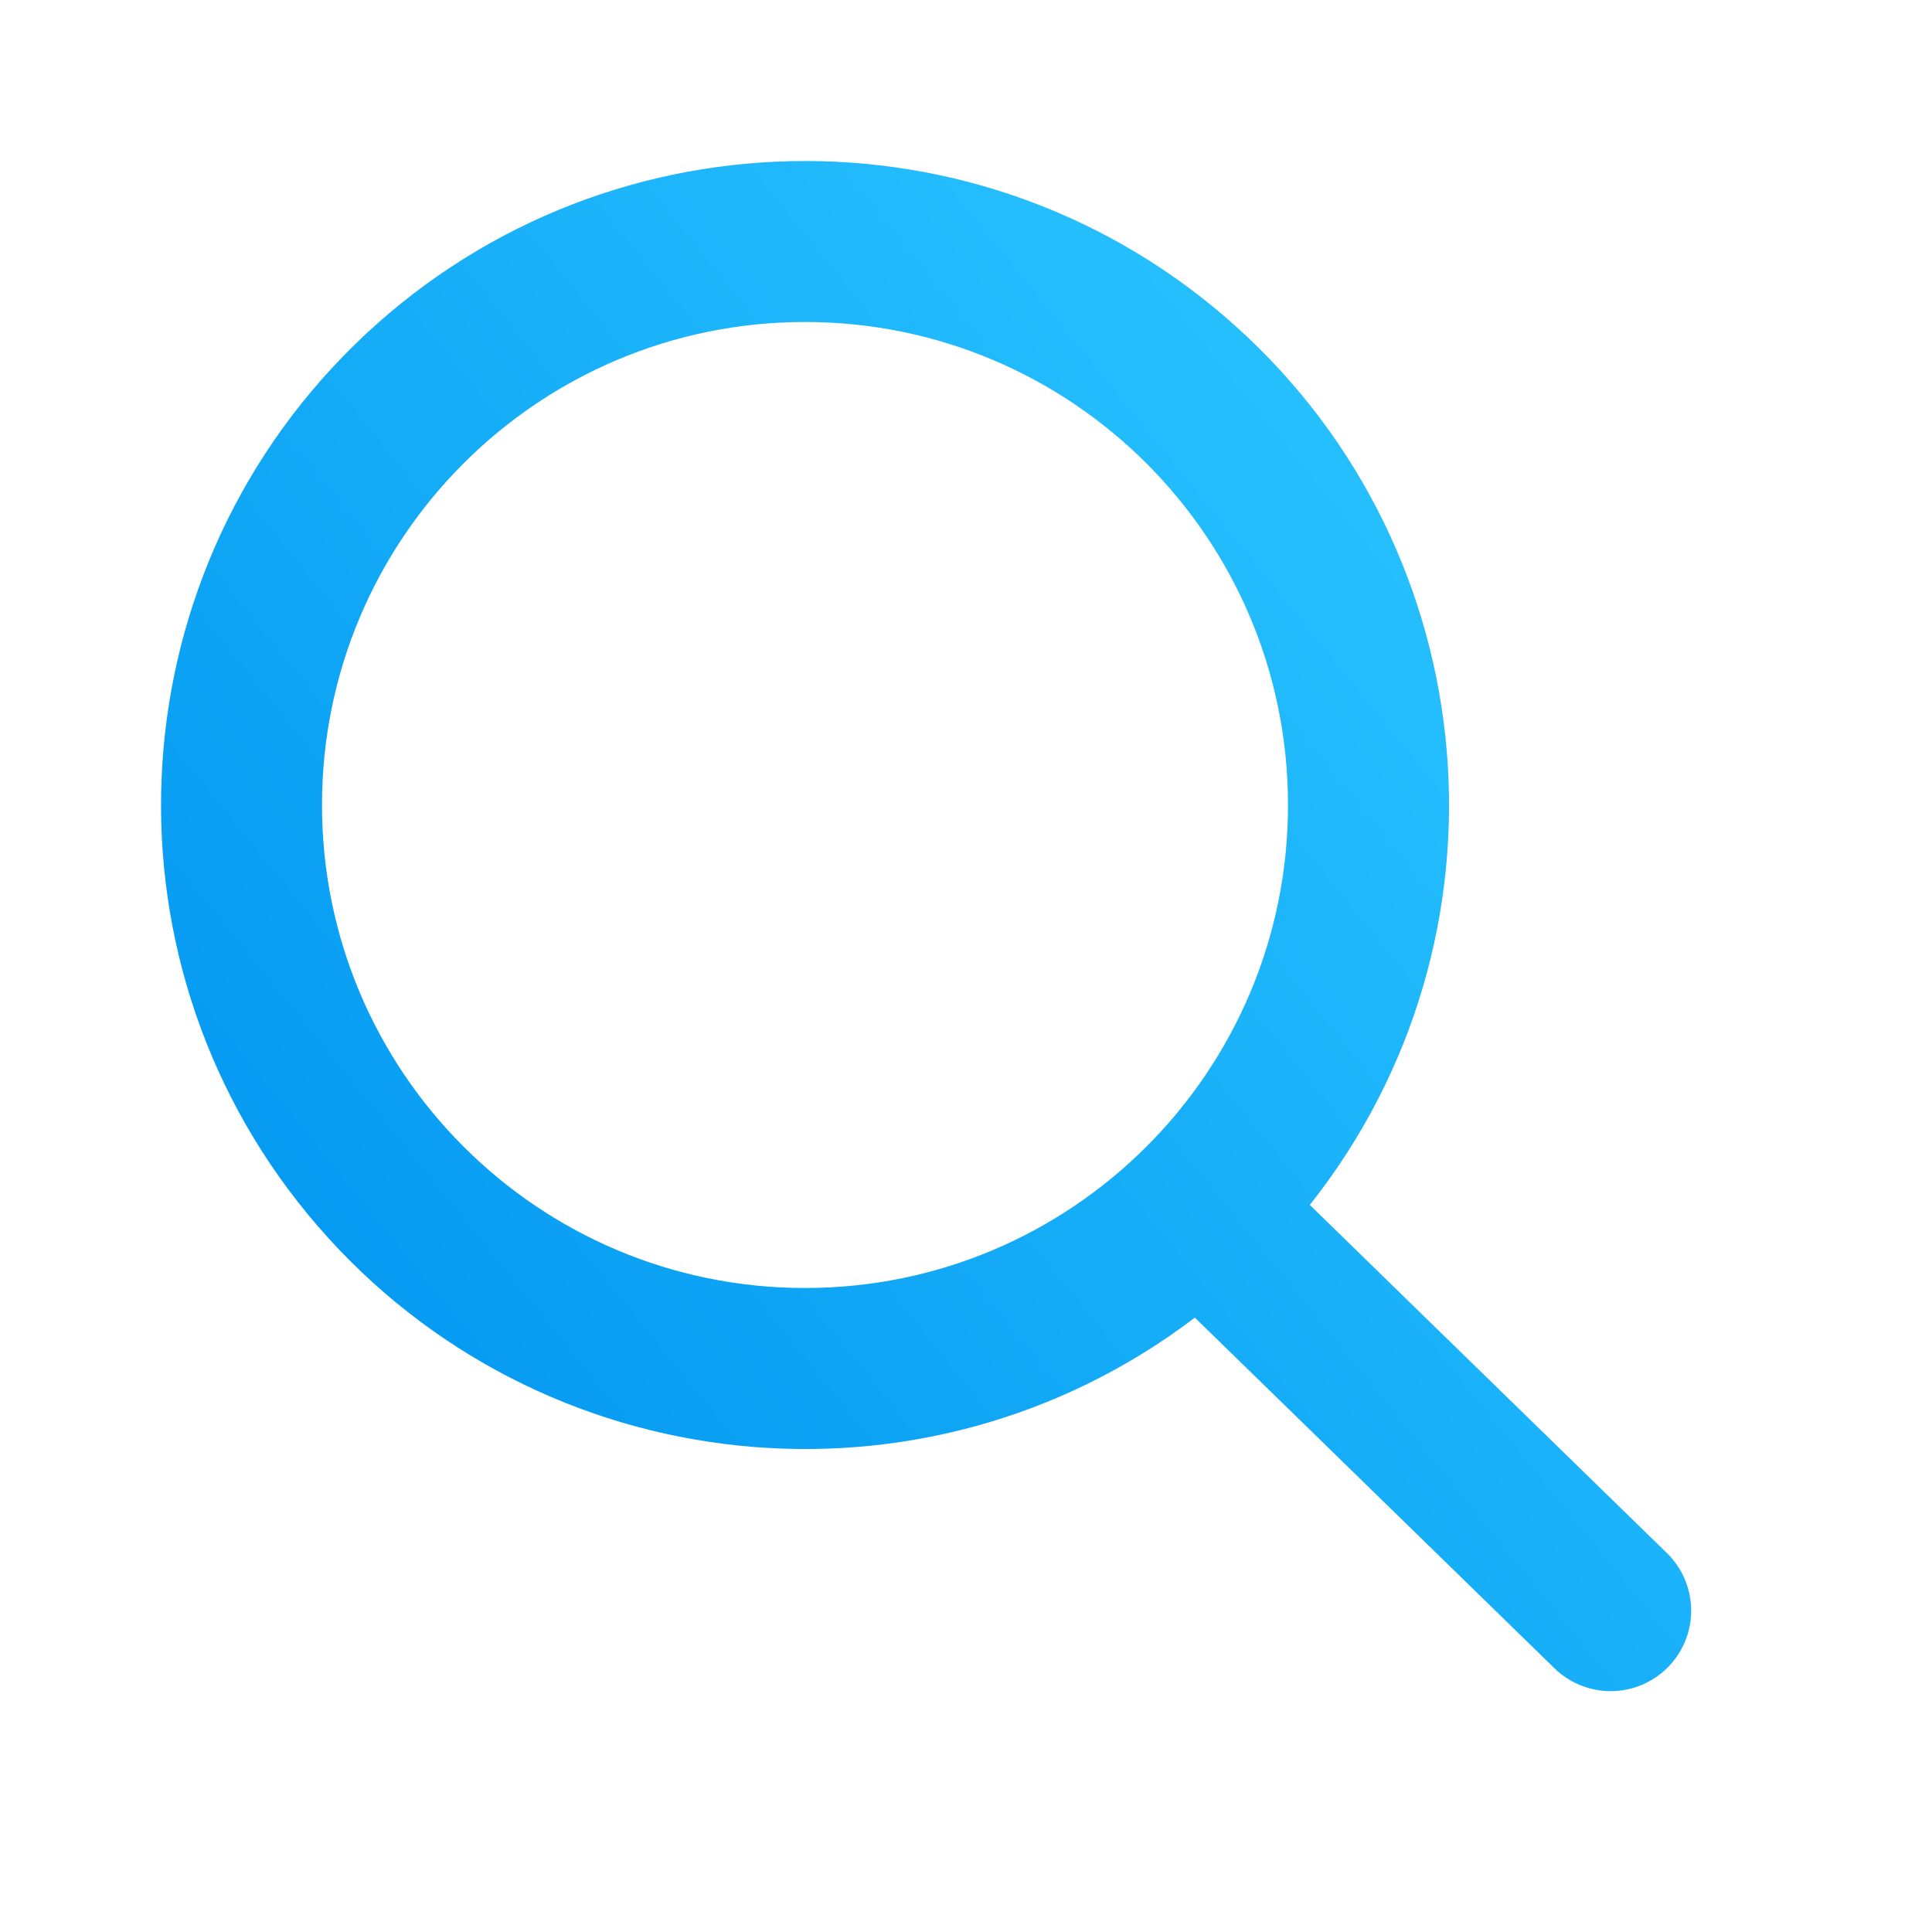
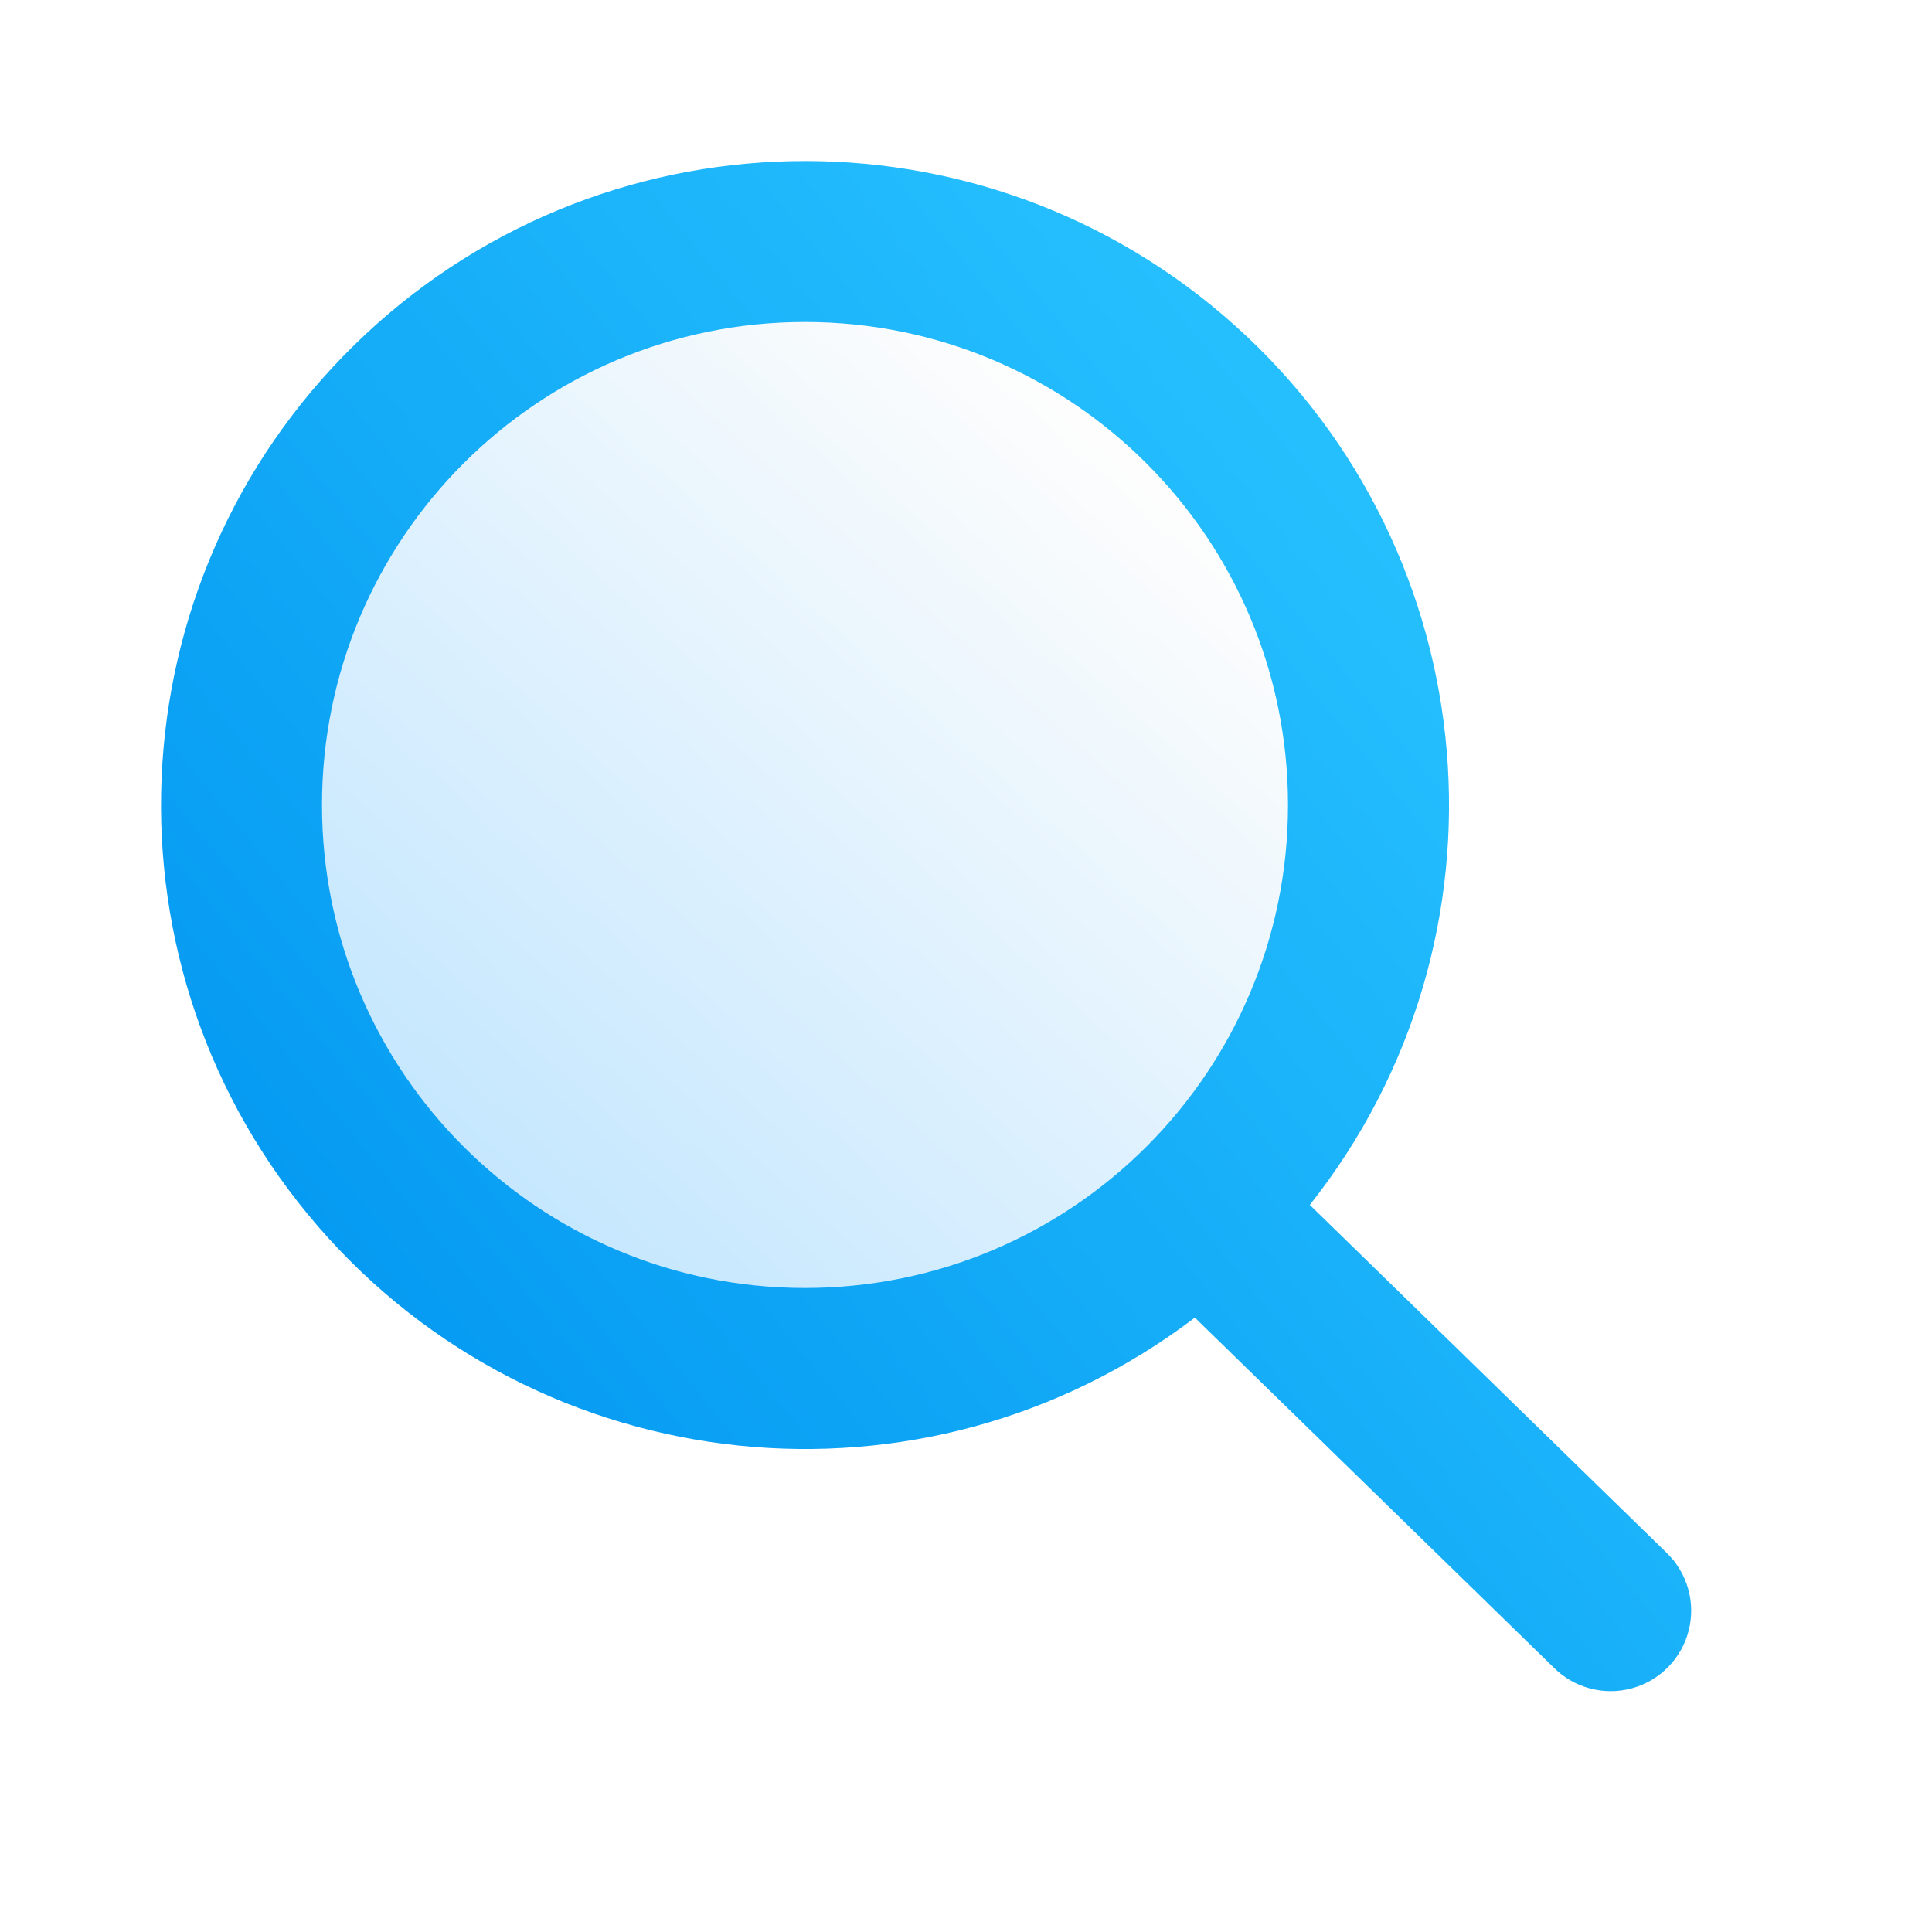
- <svg xmlns="http://www.w3.org/2000/svg" viewBox="0 0 24 24" fill="none">
-   <path d="M17 10a7 7 0 1 1-14 0 7 7 0 0 1 14 0" />
-   <path d="M14.843 16.368a8 8 0 1 1 1.428-1.4l4.427 4.316a1 1 0 1 1-1.396 1.432zM16 10a6 6 0 1 0-12 0 6 6 0 0 0 12 0" fill="url(#a)" />
+ <svg xmlns="http://www.w3.org/2000/svg" width="24" height="24" viewBox="0 0 24 24" fill="none">
+   <path d="M17 10a7 7 0 1 1-14 0 7 7 0 0 1 14 0" fill="url(#a)" />
+   <path d="M14.843 16.368a8 8 0 1 1 1.428-1.4l4.427 4.316a1 1 0 1 1-1.396 1.432zM16 10a6 6 0 1 0-12 0 6 6 0 0 0 12 0" fill="url(#b)" />
  <defs>
-     <linearGradient id="a" x1="3" y1="19" x2="19" y2="6" gradientUnits="userSpaceOnUse">
+     <linearGradient id="a" x1="13.5" y1="5.333" x2="3" y2="17" gradientUnits="userSpaceOnUse">
+       <stop stop-color="#fdfdfd" />
+       <stop offset="1" stop-color="#b3e0ff" />
+     </linearGradient>
+     <linearGradient id="b" x1="3" y1="19" x2="19" y2="6" gradientUnits="userSpaceOnUse">
      <stop stop-color="#0094f0" />
      <stop offset="1" stop-color="#29c3ff" />
    </linearGradient>
  </defs>
</svg>
